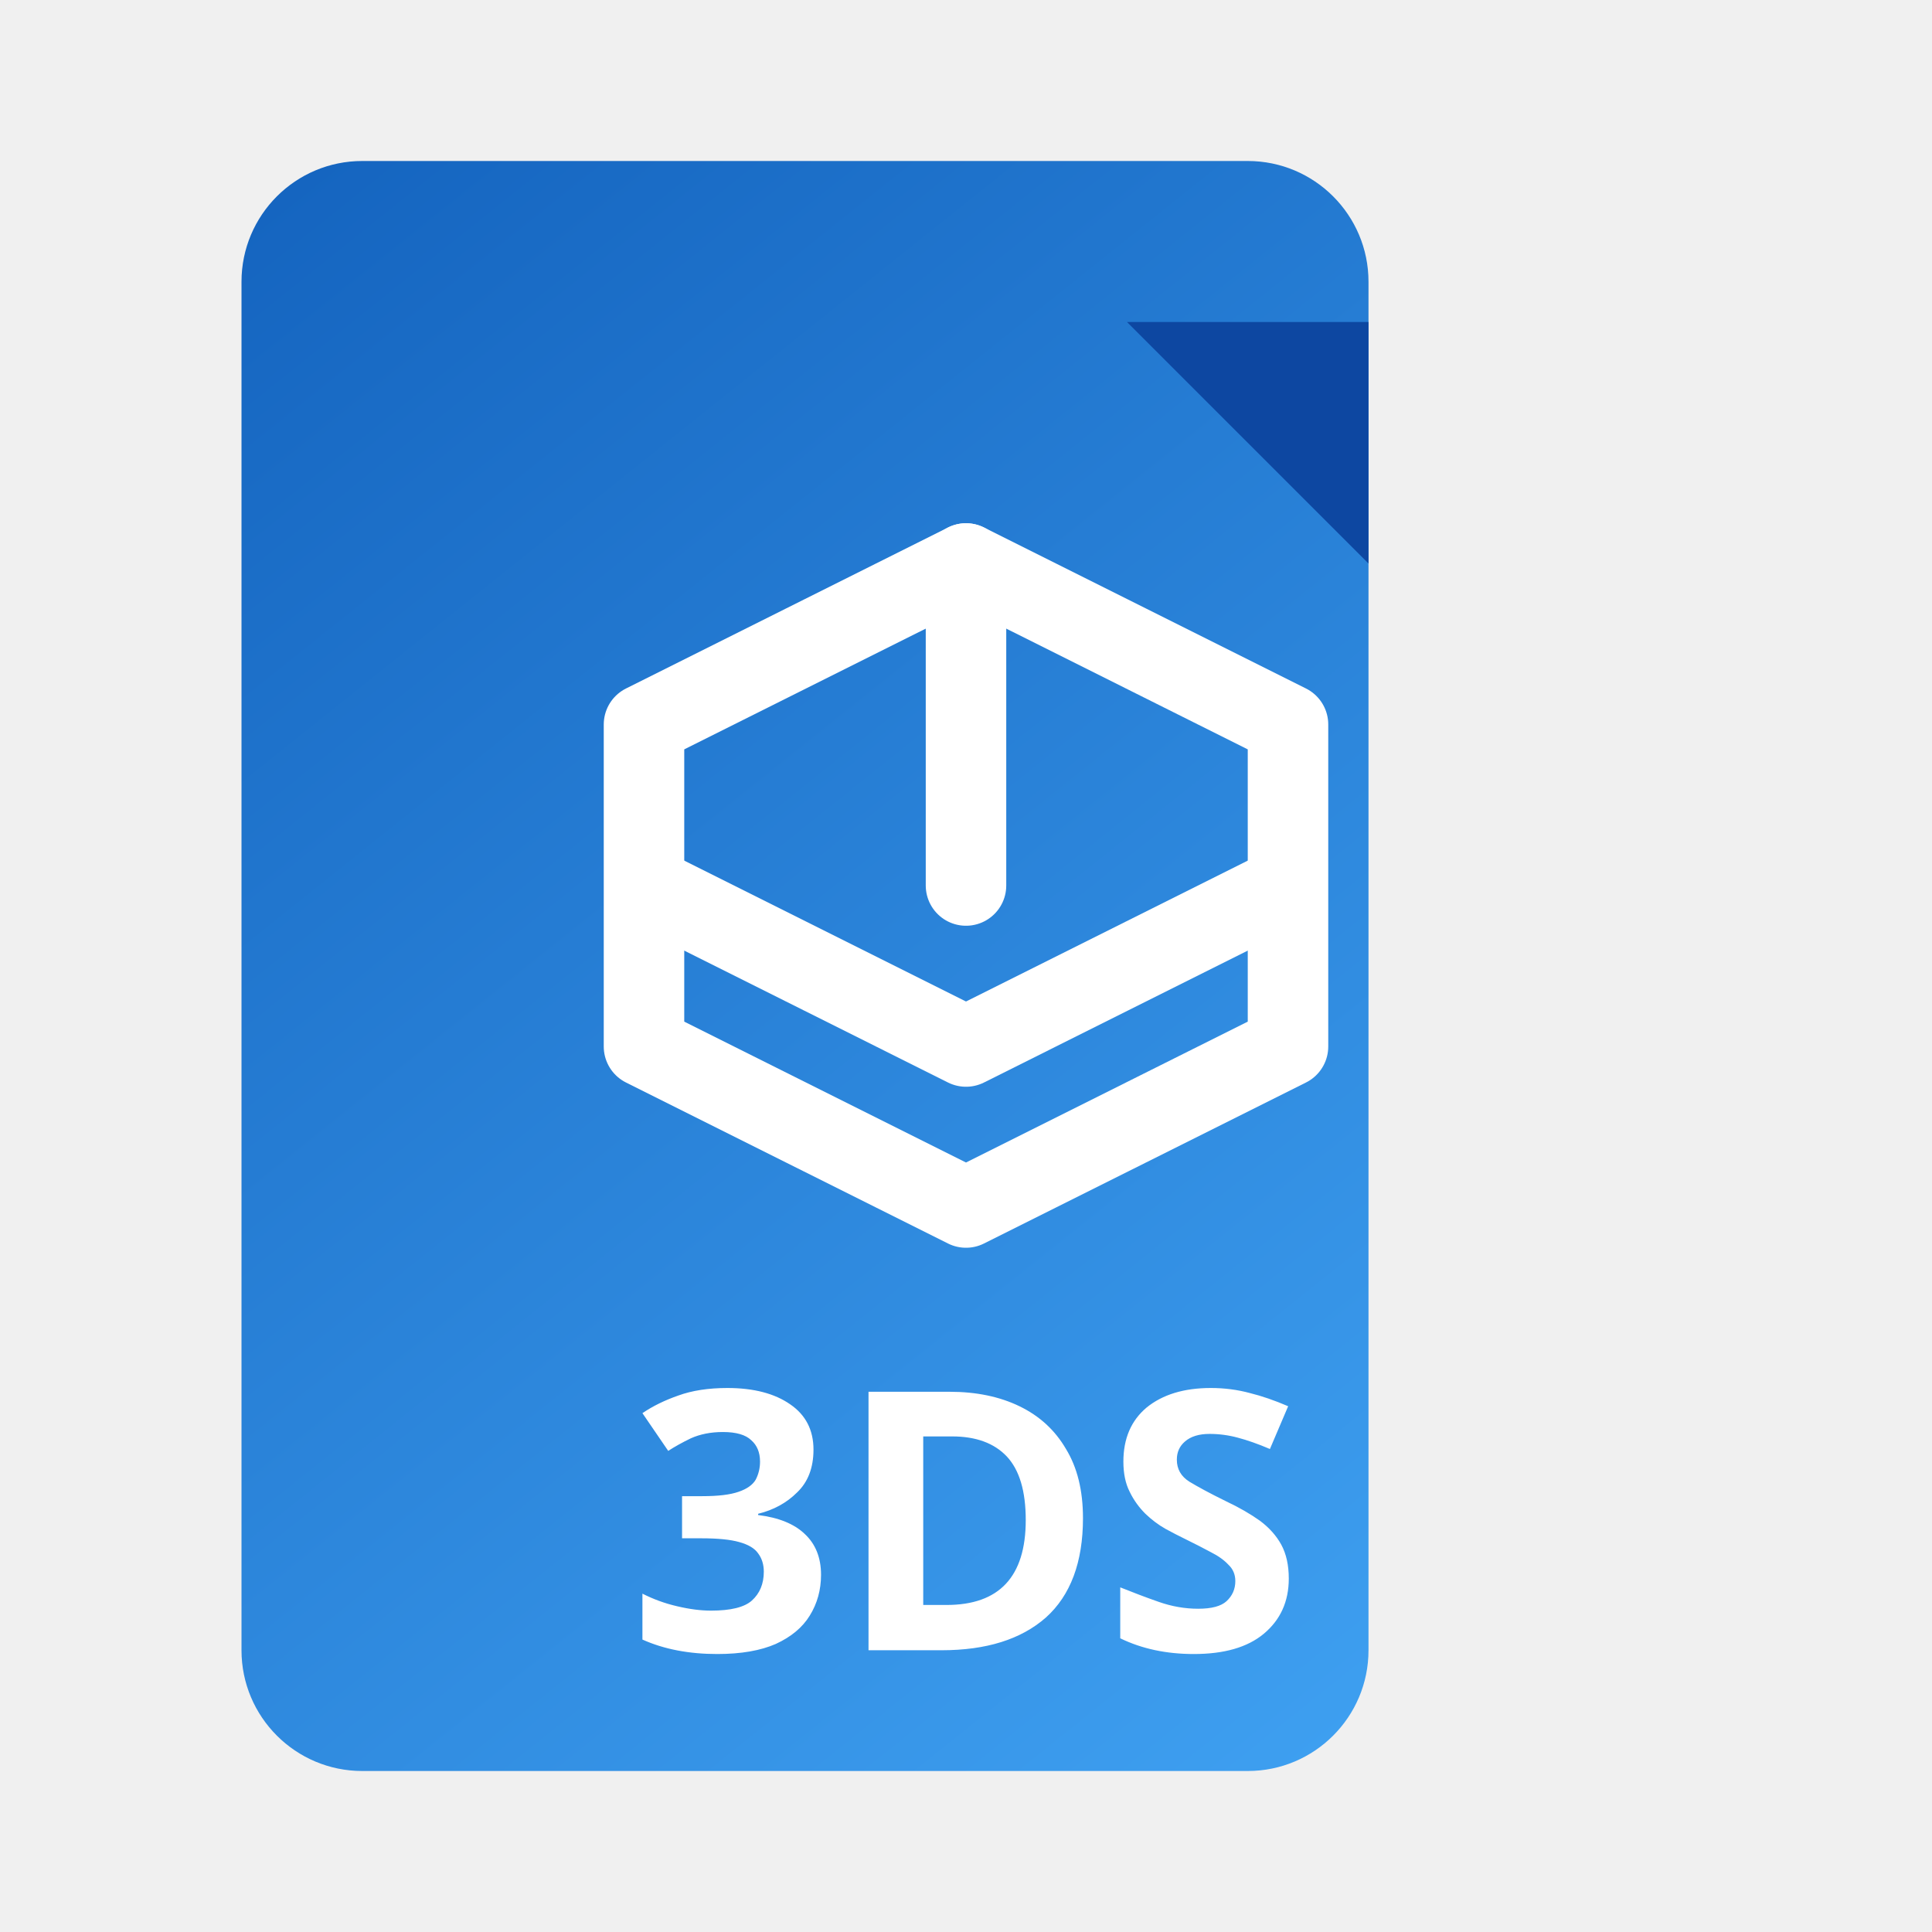
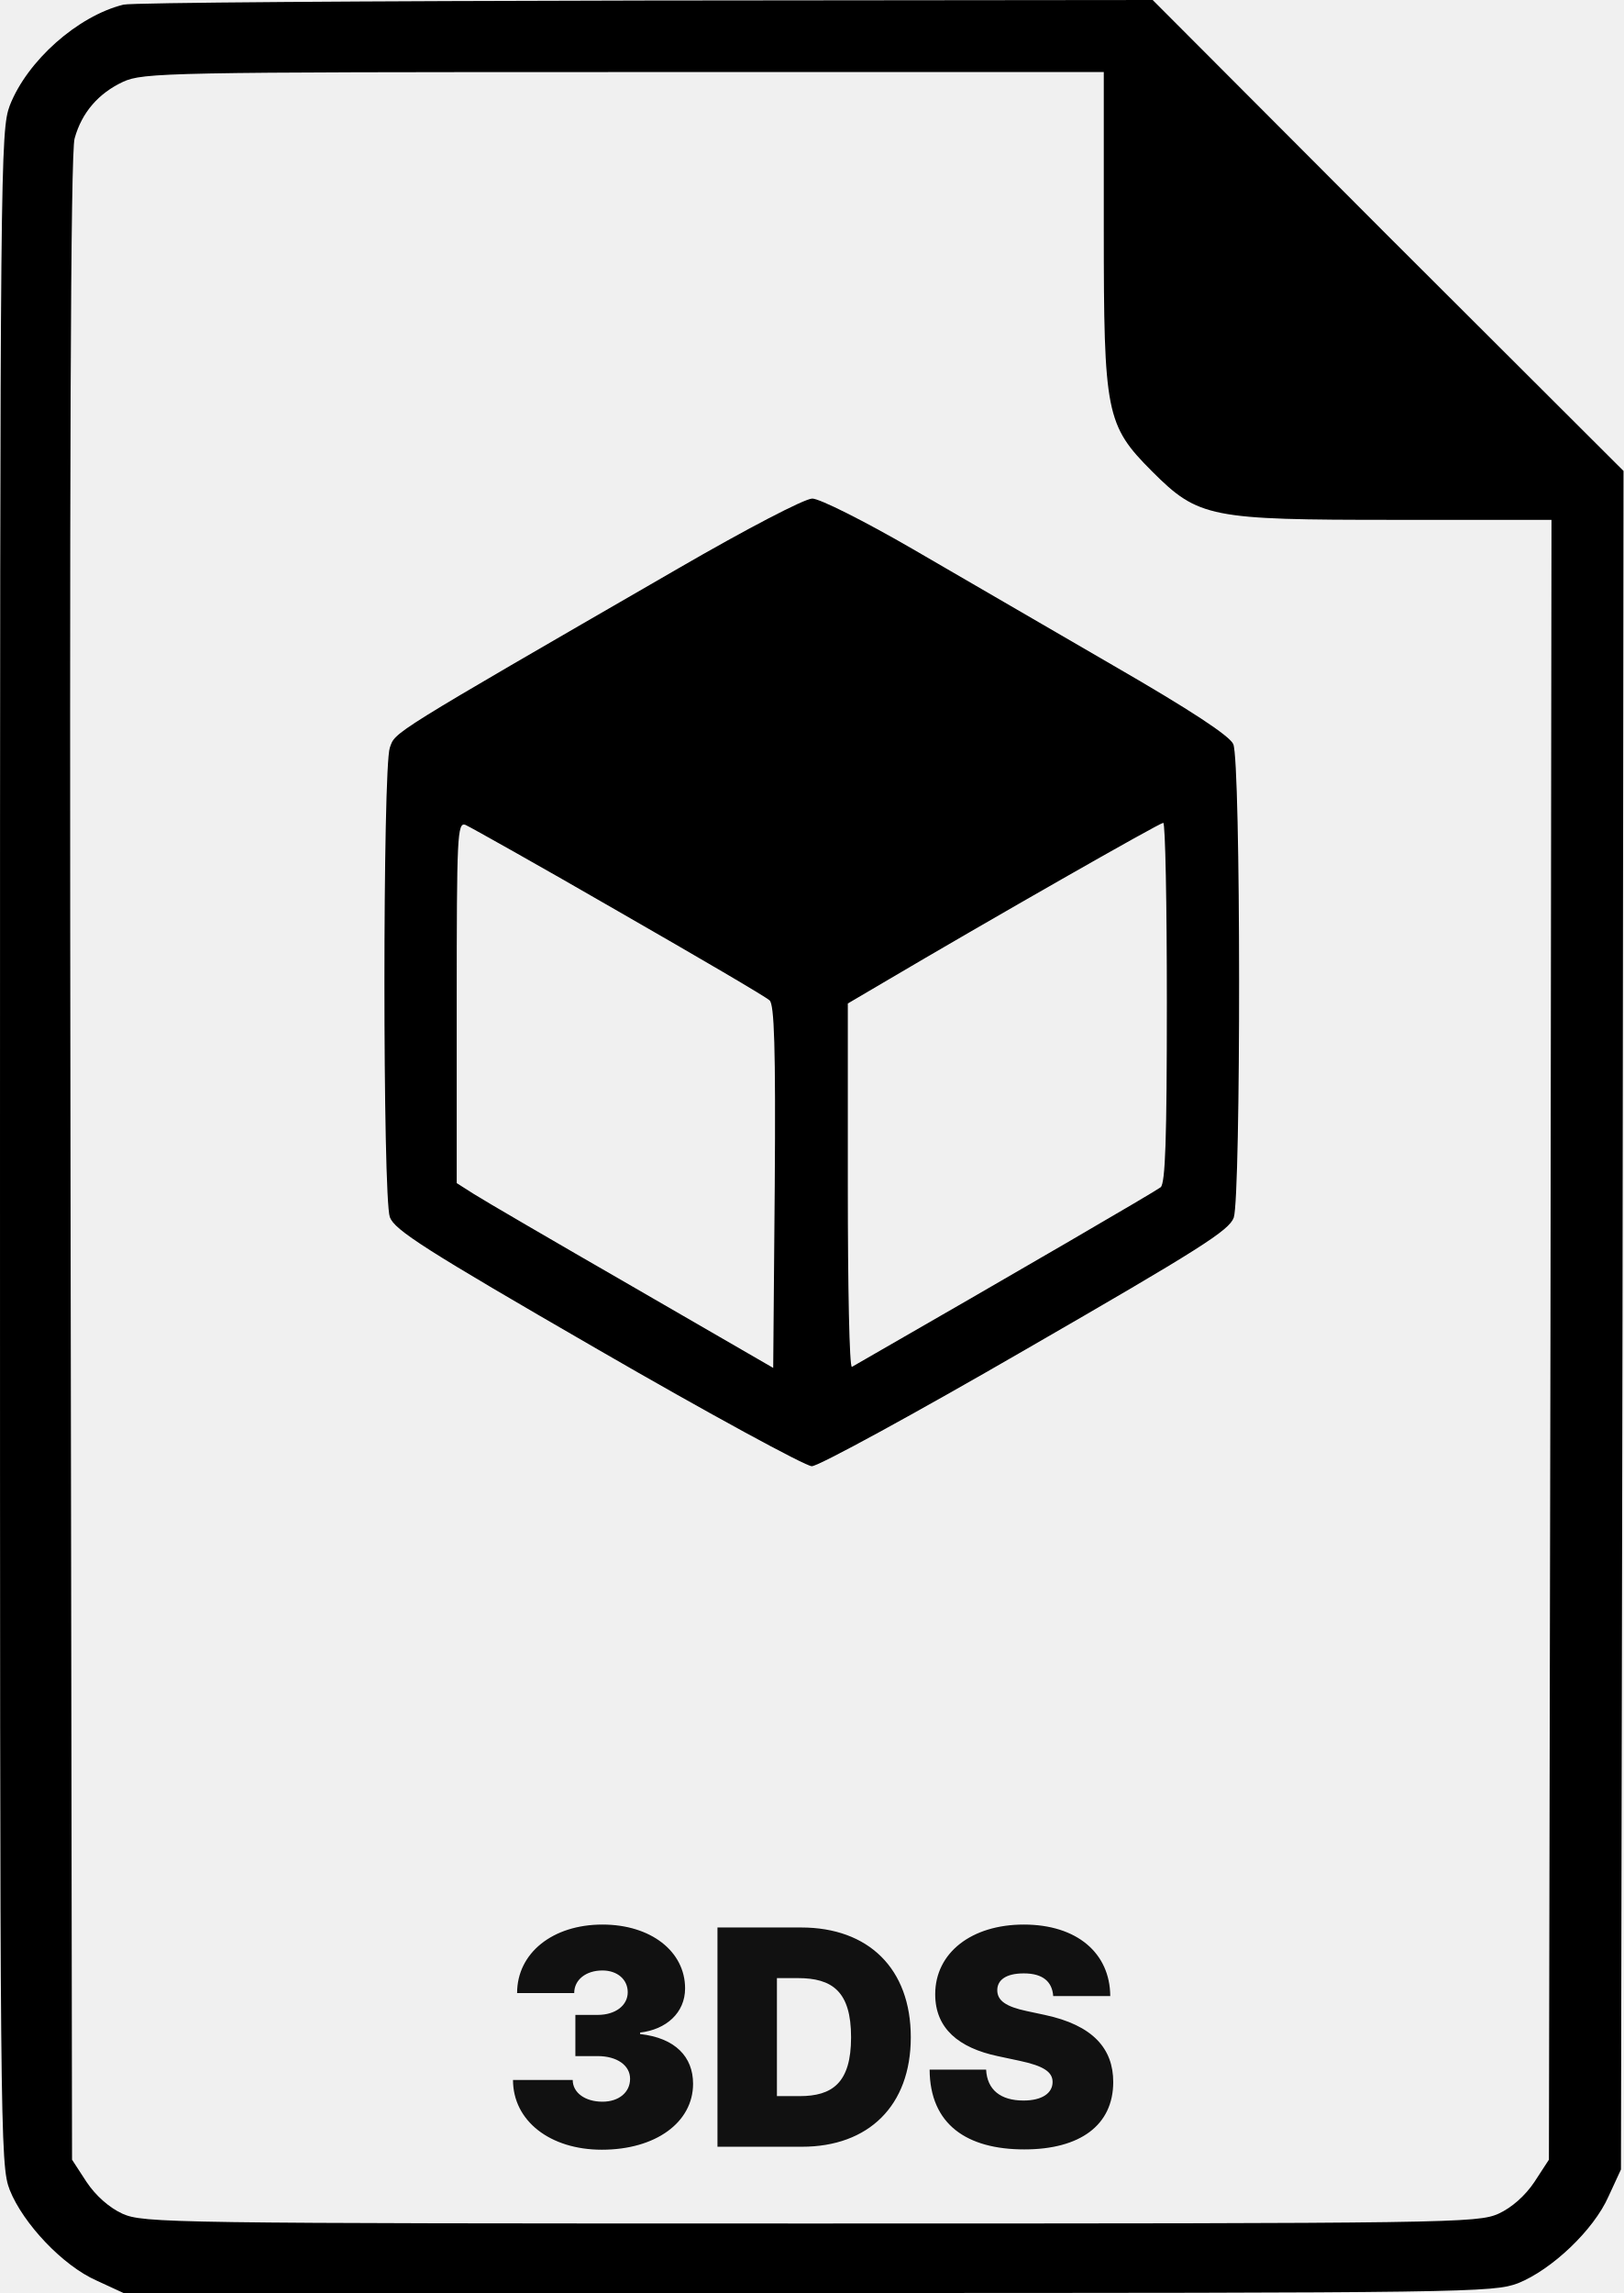
- <svg xmlns="http://www.w3.org/2000/svg" viewBox="0 0 48 48">
-   <defs>
-     <linearGradient id="g" x1="8" y1="4" x2="40" y2="44" gradientUnits="userSpaceOnUse">
-       <stop stop-color="#1565C0" />
-       <stop offset="1" stop-color="#42A5F5" />
-     </linearGradient>
-   </defs>
-   <rect x="6" y="4" width="28" height="40" rx="3" ry="3" fill="url(#g)" />
-   <path d="M34 14L28 8H34V14Z" fill="#0D47A1" />
-   <path d="M16 18l8-4 8 4v8l-8 4-8-4v-8z" stroke="#fff" stroke-width="2" stroke-linejoin="round" fill="none" />
-   <path d="M24 14v8" stroke="#fff" stroke-width="2" stroke-linecap="round" />
-   <path d="M16 22l8 4 8-4" stroke="#fff" stroke-width="2" stroke-linejoin="round" fill="none" />
-   <text x="24" y="41" font-size="9" text-anchor="middle" fill="#fff" font-family="sans-serif" font-weight="bold">3DS</text>
+ <svg xmlns="http://www.w3.org/2000/svg" version="1.1" width="495.735" height="700" viewBox="712.132 108.5 495.735 700">
+   <g id="document" fill="none" fill-rule="nonzero" stroke="#000000" stroke-width="0" stroke-linecap="butt" stroke-linejoin="miter" stroke-miterlimit="10" font-family="none" font-weight="none" font-size="none">
+     <rect x="1007.576" y="108.5" transform="scale(0.70714,1)" width="700" height="700" id="Shape-1-1" />
+   </g>
+   <g fill="#000000" fill-rule="nonzero" stroke="none" stroke-width="1" stroke-linecap="butt" stroke-linejoin="miter" stroke-miterlimit="10" font-family="none" font-weight="none" font-size="none">
+     <g id="stage">
+       <g id="layer1-1">
+         <g id="Group-1">
+           <g id="Group-1-1">
+             <g id="Group-1-2">
+               <g id="Group-1-3">
+                 <g id="Group-1-4">
+                   <g id="Group-1-5">
+                     <path d="M749.843,109.914c-13.984,3.457 -29.383,17.127 -34.725,30.797c-2.828,7.699 -2.985,16.027 -2.985,318.182c0,302.626 0,310.483 2.985,318.182c4.085,10.213 16.184,23.098 26.554,27.654l8.171,3.771h208.979c202.536,0 209.293,-0.157 216.835,-2.985c10.213,-4.085 23.098,-16.184 27.654,-26.554l3.771,-8.171l0.471,-259.259l0.314,-259.259l-71.964,-71.807l-71.807,-71.964l-154.77,0.157c-85.163,0.157 -156.813,0.628 -159.484,1.257zM1049.169,178.421c0,56.251 0.629,59.865 14.77,74.007c14.141,14.141 17.755,14.77 74.007,14.77h47.924l-0.314,250.303l-0.471,250.303l-4.4,6.756c-2.828,4.242 -6.914,7.856 -10.999,9.742c-6.442,2.828 -13.513,2.985 -210.079,2.985c-196.566,0 -203.636,-0.157 -210.079,-2.985c-4.085,-1.886 -8.171,-5.499 -10.999,-9.742l-4.4,-6.756l-0.471,-305.612c-0.314,-208.979 0,-307.497 1.257,-311.425c2.2,-8.013 7.385,-13.827 14.77,-17.284c6.128,-2.828 13.67,-2.985 153.042,-2.985h146.442z" id="CompoundPath-1" />
+                     <path d="M919.157,282.071c-88.934,51.38 -86.263,49.809 -87.991,54.68c-2.2,6.128 -2.2,137.172 0,143.3c1.414,3.928 10.685,9.899 63.479,40.382c33.939,19.641 63.479,35.668 65.365,35.668c2.043,0 31.425,-16.027 65.365,-35.668c53.109,-30.64 62.065,-36.296 63.479,-40.224c2.2,-6.599 2.2,-139.529 -0.157,-144.557c-1.1,-2.514 -13.042,-10.37 -36.453,-23.883c-19.169,-11.156 -46.824,-27.183 -61.437,-35.668c-14.927,-8.642 -28.44,-15.398 -30.64,-15.398c-2.357,0 -20.112,9.27 -41.01,21.369zM900.93,386.717c24.355,13.984 45.095,26.083 46.195,27.183c1.414,1.257 1.886,13.984 1.571,56.88l-0.471,55.309l-43.21,-24.983c-23.726,-13.67 -45.567,-26.397 -48.238,-28.126l-5.185,-3.3v-55.152c0,-50.752 0.157,-55.152 2.671,-54.209c1.414,0.629 22.469,12.413 46.667,26.397zM1068.427,414.528c0,41.953 -0.471,55.152 -1.886,56.409c-1.571,1.257 -43.681,25.769 -94.276,54.837c-0.786,0.314 -1.257,-24.512 -1.257,-55.152v-55.78l10.685,-6.285c32.997,-19.484 84.534,-48.866 85.634,-48.866c0.629,0 1.1,24.669 1.1,54.837z" id="CompoundPath-1-1" />
+                   </g>
+                 </g>
+               </g>
+             </g>
+           </g>
+         </g>
+       </g>
+     </g>
+   </g>
+   <g id="filetype-text" font-family="Inter, Arial, sans-serif" font-weight="900">
+     <text x="960.0" y="728.5" text-anchor="middle" dominant-baseline="middle" font-size="92" fill="#111">3DS</text>
+   </g>
</svg>
